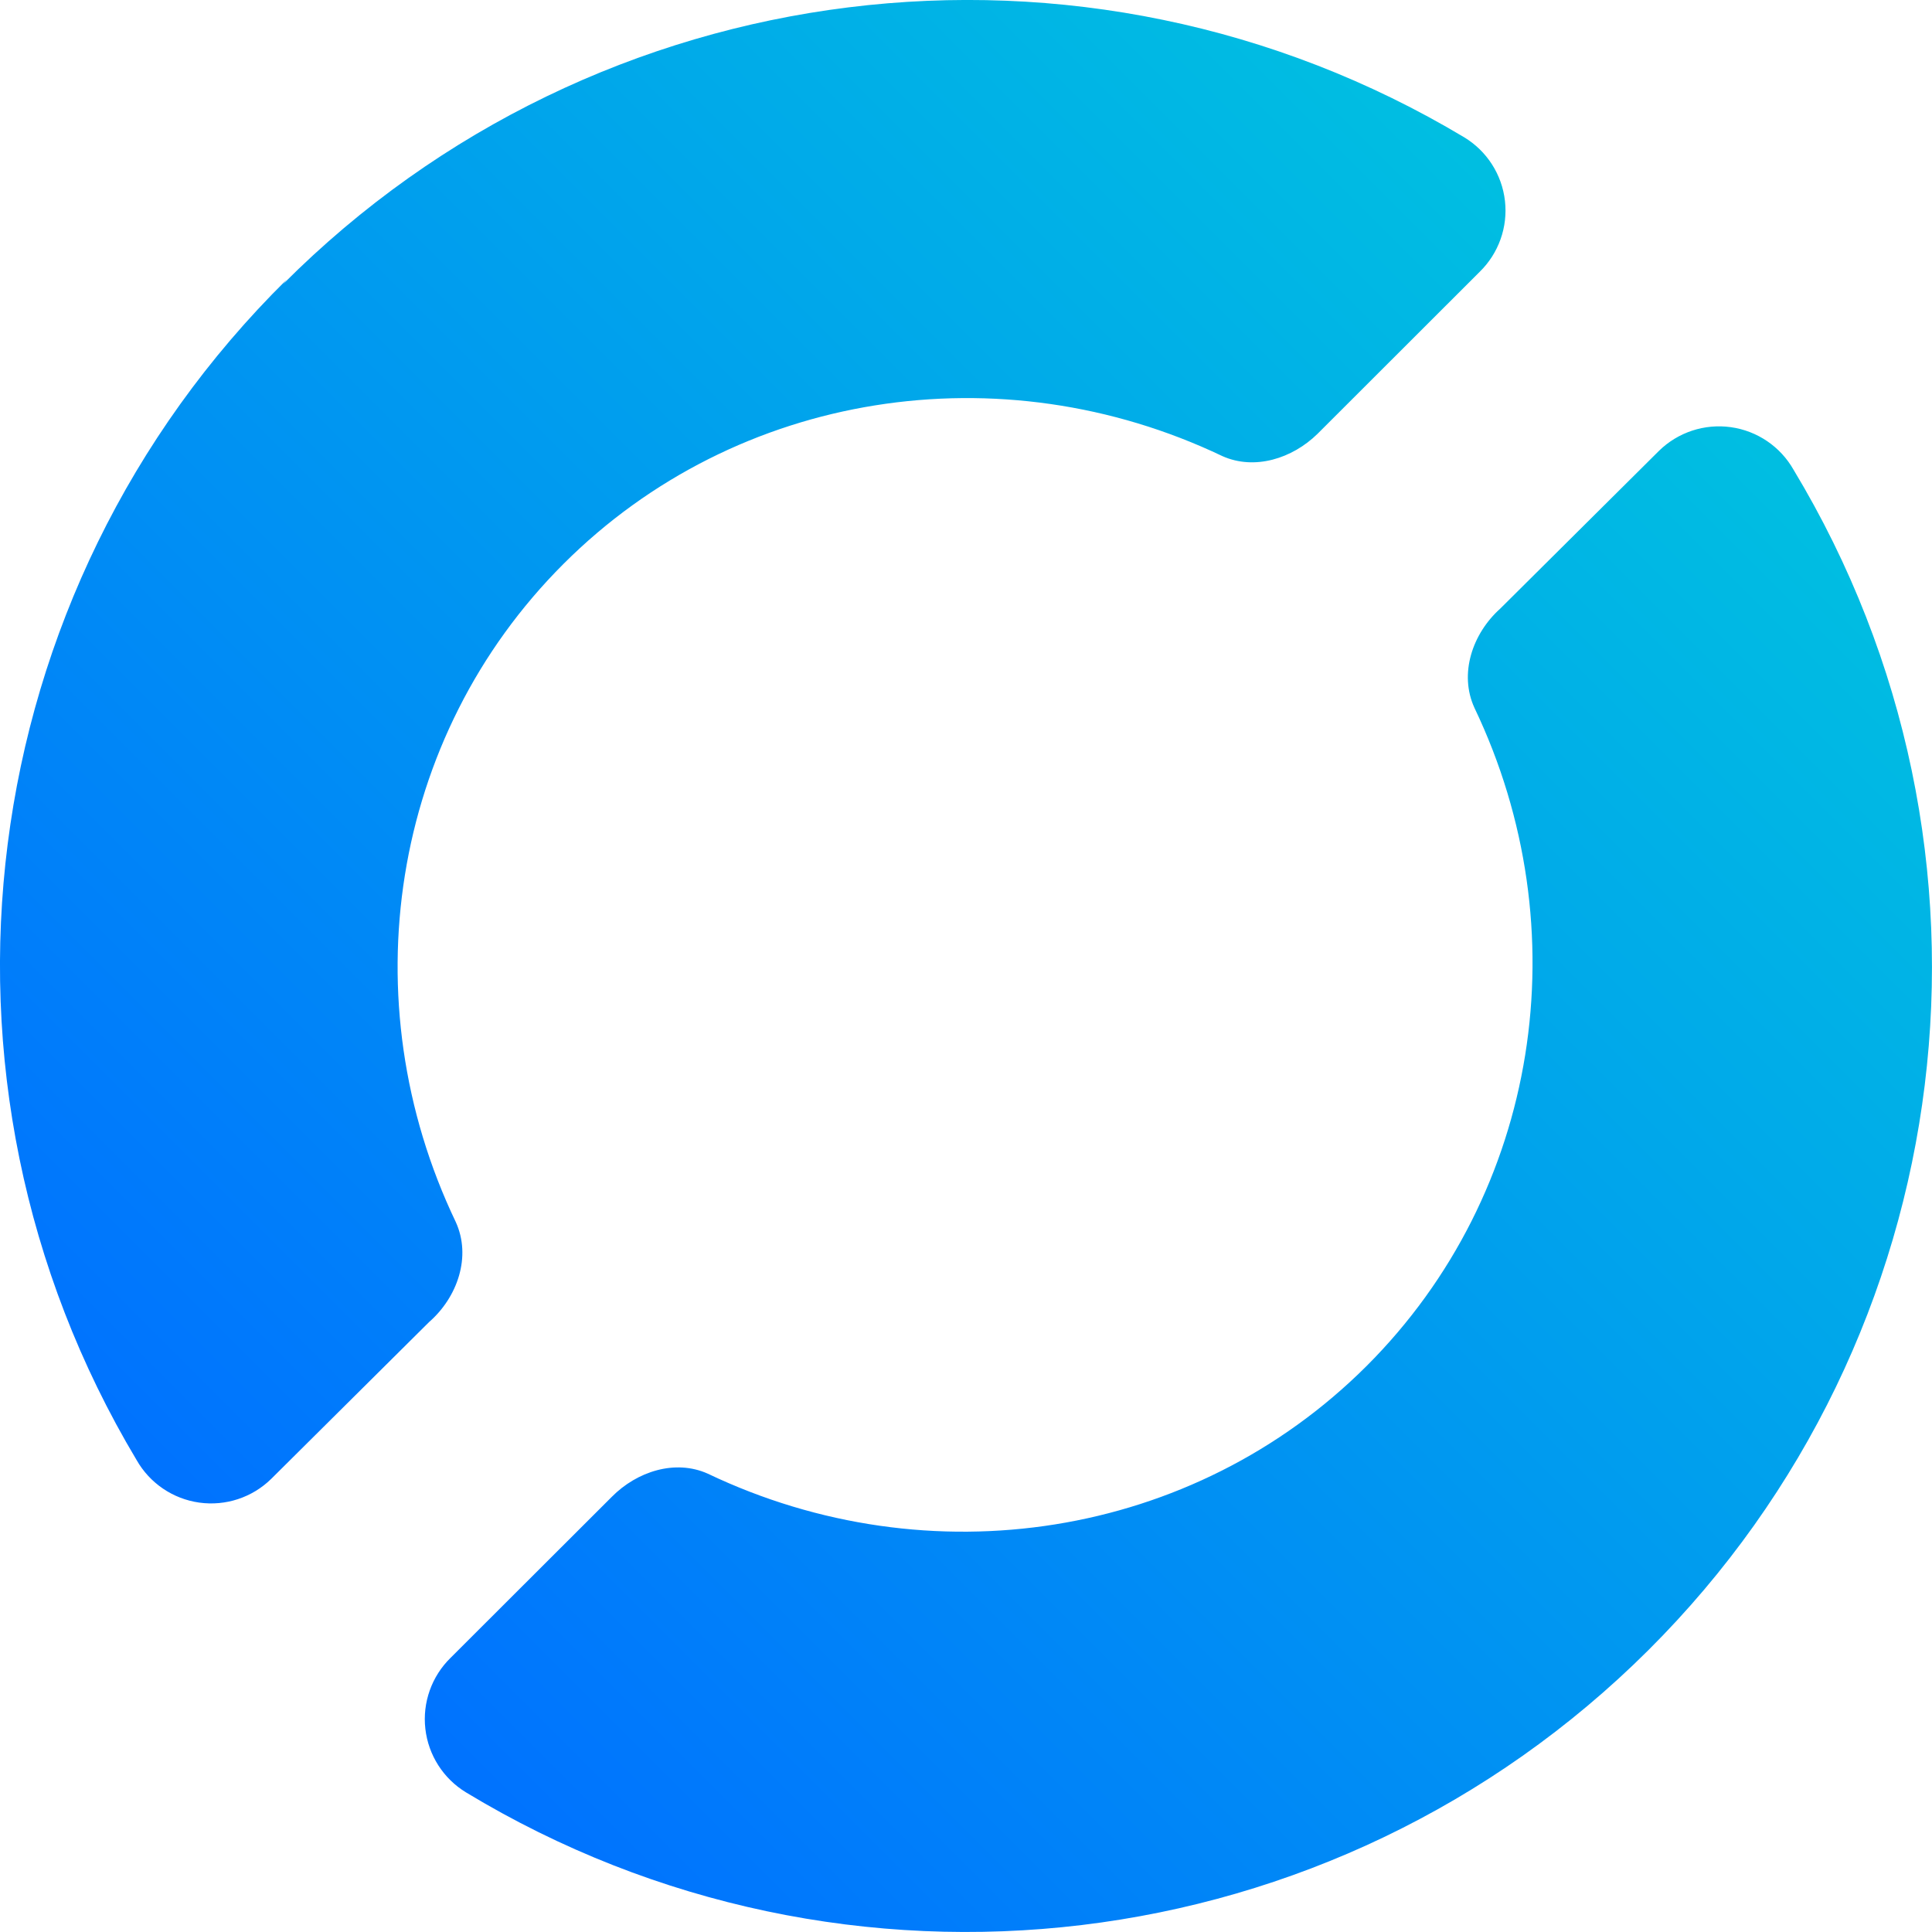
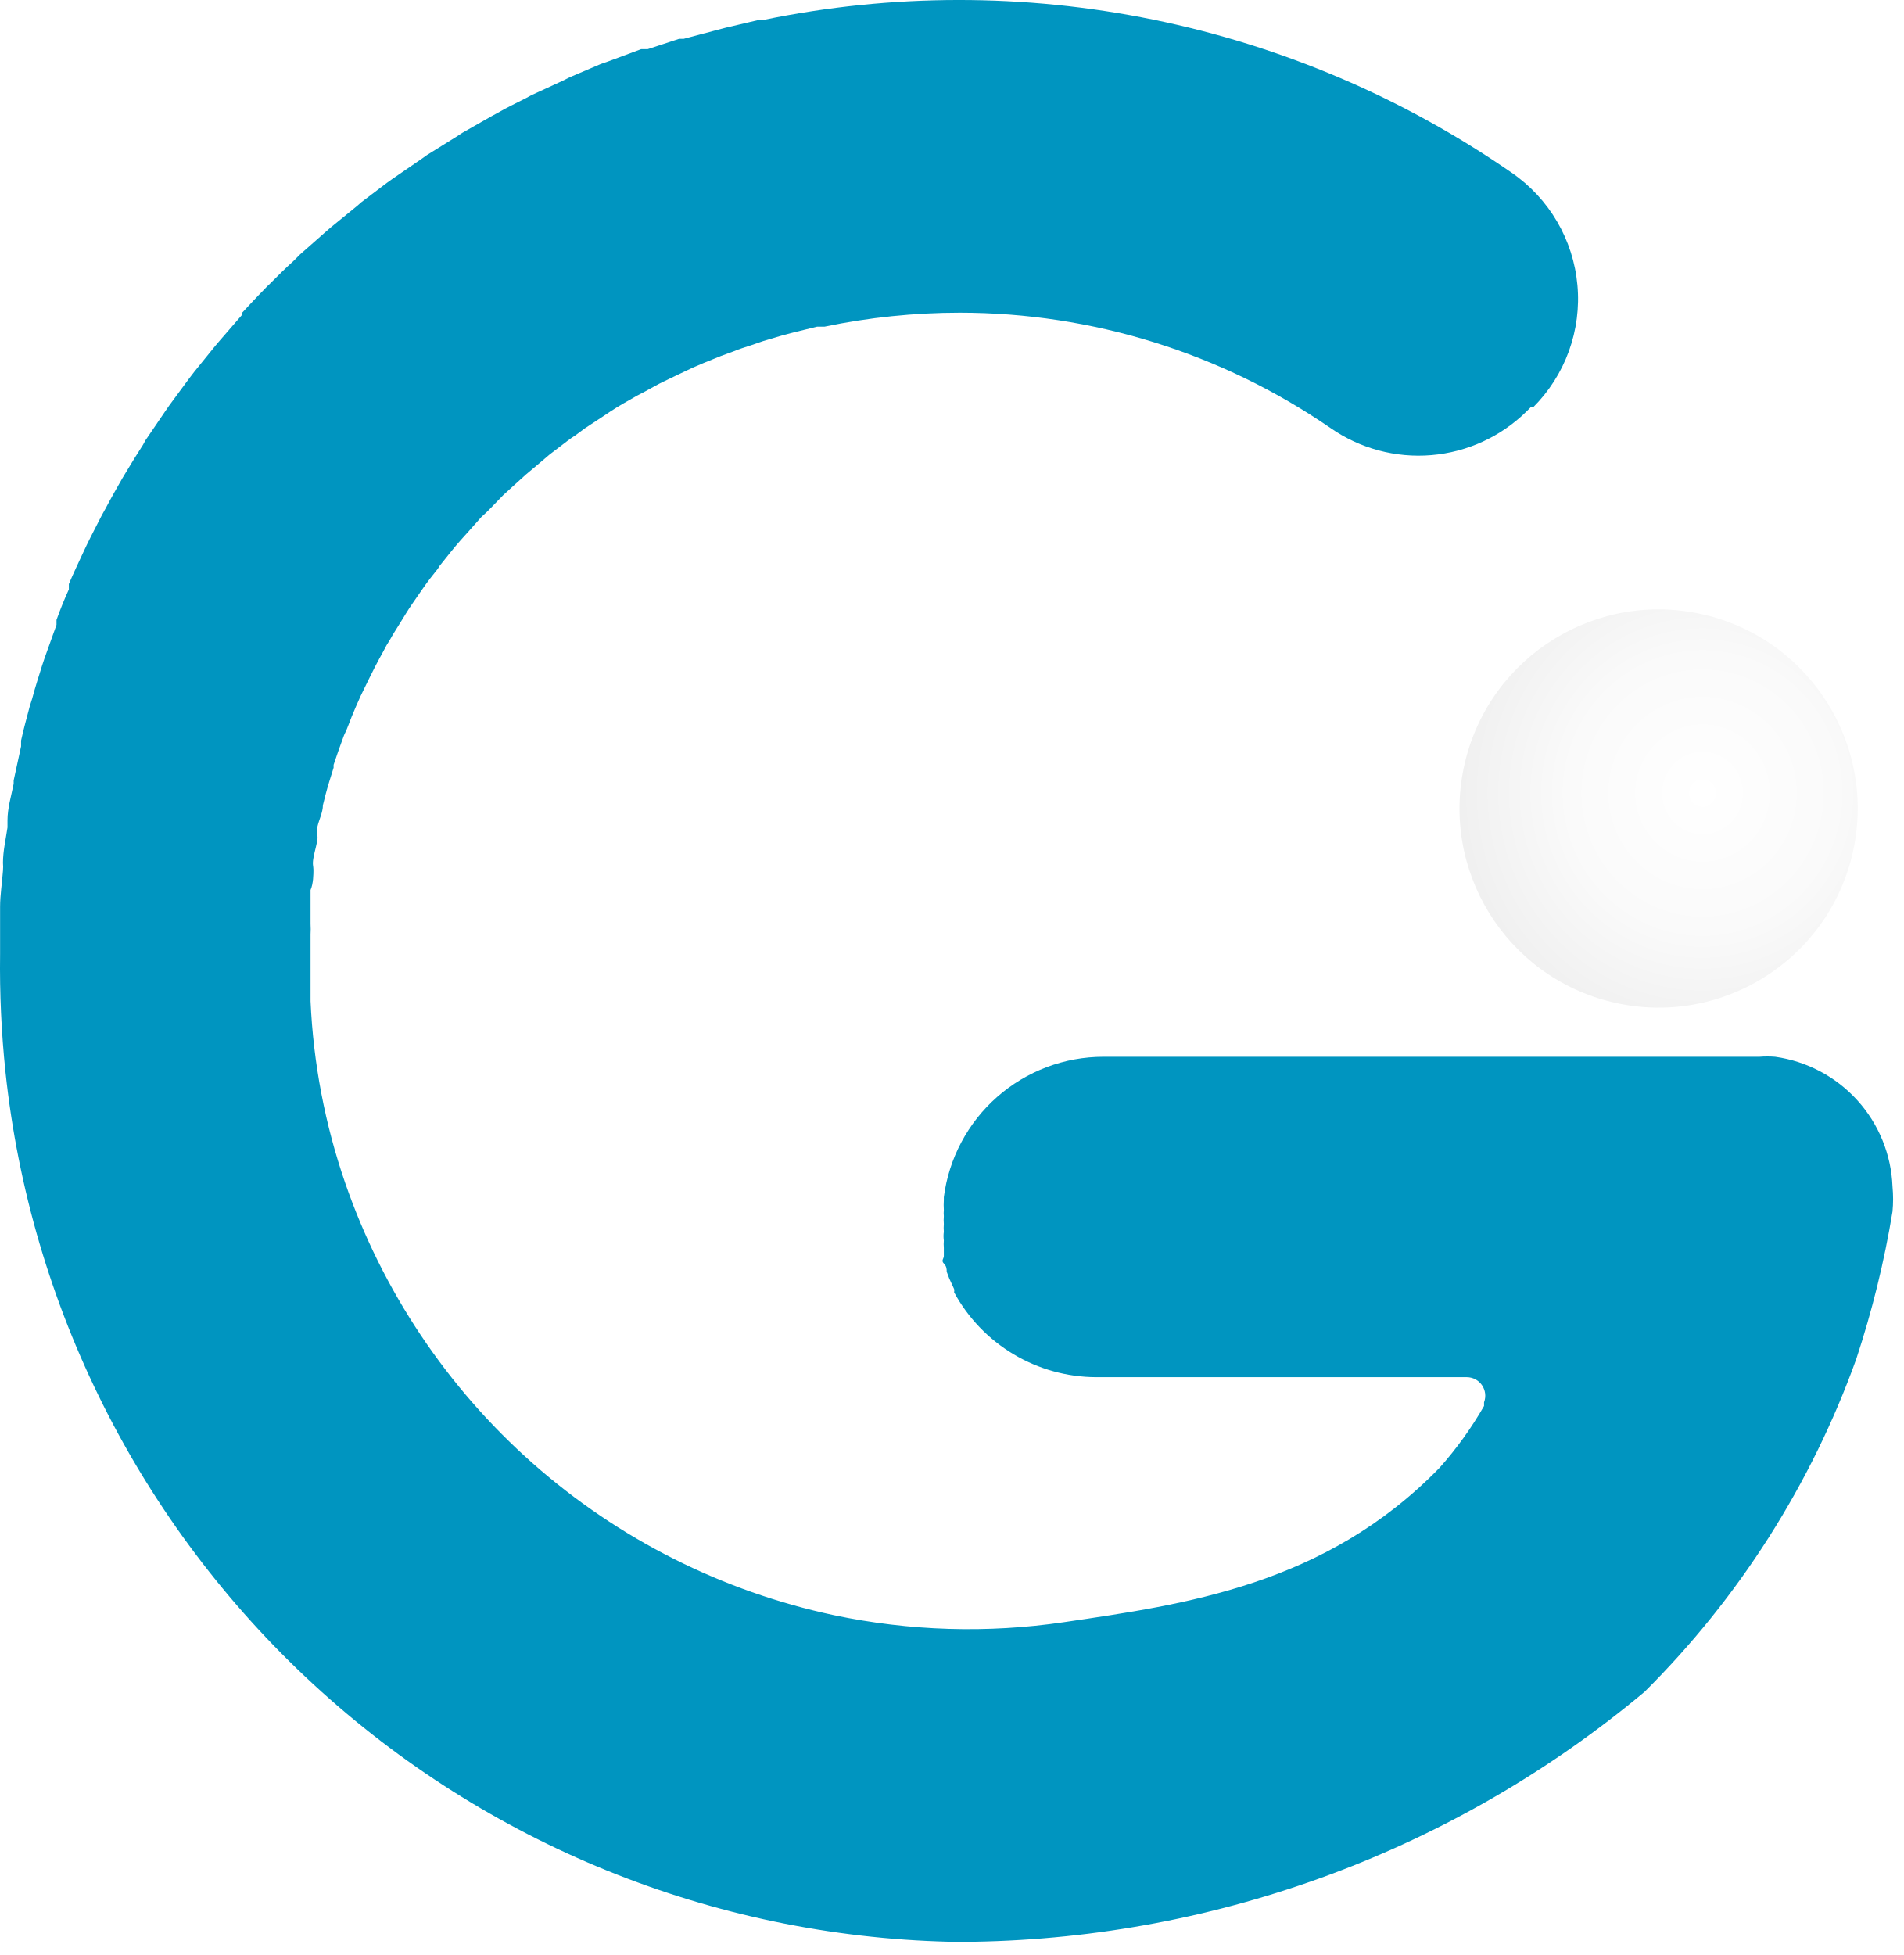
- <svg xmlns="http://www.w3.org/2000/svg" xmlns:xlink="http://www.w3.org/1999/xlink" xml:space="preserve" width="26" height="26" style="isolation:isolate" viewBox="66.993 897.484 26 26">
+ <svg xmlns="http://www.w3.org/2000/svg" width="112" height="115" viewBox="0 0 112 115" fill="none">
+   <path d="M111.333 69.795C111.38 70.286 111.38 70.781 111.333 71.272C110.849 74.214 110.136 77.113 109.201 79.944C106.553 87.31 102.3 93.995 96.751 99.516C85.674 108.782 71.755 113.972 57.316 114.219H55.814C41.929 113.874 28.643 108.491 18.433 99.074C8.223 89.657 1.785 76.849 0.32 63.036C0.08 60.743 -0.025 58.438 0.005 56.133C0.005 55.382 0.005 54.631 0.005 53.856V53.347C0.005 52.645 0.126 51.918 0.175 51.216C0.188 51.063 0.188 50.909 0.175 50.755C0.175 50.053 0.344 49.351 0.441 48.672V48.261C0.441 47.534 0.659 46.831 0.804 46.105C0.804 46.105 0.804 46.105 0.804 45.911L1.24 43.9C1.24 43.9 1.24 43.658 1.24 43.561C1.386 42.883 1.579 42.205 1.749 41.551L1.894 41.091C2.064 40.437 2.282 39.783 2.476 39.153L2.621 38.717L3.324 36.755V36.464C3.542 35.858 3.784 35.253 4.05 34.672C4.05 34.55 4.05 34.453 4.05 34.356C4.317 33.727 4.607 33.121 4.898 32.492L5.092 32.08C5.382 31.474 5.697 30.893 5.988 30.311L6.23 29.875C6.545 29.27 6.884 28.689 7.199 28.131L7.417 27.768C7.732 27.235 8.071 26.702 8.41 26.169L8.556 25.903L9.694 24.231L9.961 23.844L11.123 22.269L11.438 21.858L12.674 20.332L12.964 19.992L14.224 18.539V18.418C14.66 17.958 15.096 17.473 15.556 17.013C15.655 16.902 15.76 16.797 15.871 16.698C16.331 16.238 16.791 15.778 17.276 15.342L17.639 14.978L19.093 13.695L19.456 13.38L21.03 12.096L21.248 11.902L22.75 10.764L23.089 10.521L24.712 9.407L25.124 9.116L26.795 8.075L27.207 7.808L28.951 6.815L29.266 6.646C29.799 6.331 30.381 6.064 30.938 5.774L31.252 5.604L33.093 4.756L33.529 4.538L35.346 3.763L35.83 3.594L37.72 2.891H38.108L39.949 2.286H40.215L42.225 1.753L42.686 1.632L44.648 1.171H44.914C52.477 -0.385 60.276 -0.391 67.841 1.154C75.406 2.699 82.58 5.762 88.927 10.158C90.018 10.908 90.93 11.888 91.599 13.03C92.268 14.172 92.677 15.448 92.797 16.766C92.918 18.084 92.746 19.412 92.295 20.657C91.844 21.901 91.124 23.03 90.187 23.965H90.041L89.799 24.207C88.292 25.688 86.314 26.595 84.209 26.772C82.103 26.949 80.002 26.385 78.269 25.176C71.855 20.762 64.254 18.398 56.468 18.394C53.791 18.395 51.12 18.671 48.499 19.217H48.063L46.682 19.556L46.029 19.726L44.89 20.065L44.188 20.307C43.824 20.428 43.485 20.525 43.146 20.671L42.419 20.937L41.402 21.349L40.724 21.64L39.706 22.124L39.052 22.439C38.689 22.608 38.325 22.826 37.962 23.02L37.453 23.287C36.945 23.578 36.412 23.868 35.903 24.207L35.54 24.45L34.401 25.2L33.844 25.612C33.529 25.806 33.239 26.048 32.948 26.266L32.343 26.726L31.543 27.405L30.938 27.913L30.162 28.616L29.605 29.125L28.854 29.9L28.612 30.142L28.321 30.408L27.546 31.28L27.11 31.765C26.723 32.201 26.36 32.661 25.996 33.121C25.902 33.224 25.821 33.338 25.754 33.46C25.463 33.824 25.172 34.187 24.906 34.575L24.519 35.132C24.301 35.447 24.082 35.761 23.889 36.076L23.501 36.706C23.307 37.021 23.114 37.312 22.944 37.627C22.801 37.844 22.671 38.071 22.556 38.305C22.387 38.62 22.217 38.91 22.048 39.25C21.878 39.589 21.83 39.686 21.709 39.928C21.587 40.17 21.394 40.582 21.224 40.921L20.934 41.575C20.764 41.963 20.619 42.326 20.473 42.714C20.328 43.101 20.304 43.077 20.231 43.271C20.013 43.852 19.819 44.409 19.625 44.99C19.629 45.047 19.629 45.103 19.625 45.16C19.456 45.693 19.286 46.226 19.141 46.783L18.996 47.364C18.996 47.776 18.778 48.188 18.681 48.6C18.584 49.011 18.681 49.036 18.681 49.278C18.681 49.52 18.511 50.053 18.439 50.465C18.366 50.877 18.439 50.925 18.439 51.167C18.439 51.409 18.438 51.967 18.269 52.354V53.057C18.269 53.493 18.269 53.904 18.269 54.34C18.281 54.55 18.281 54.76 18.269 54.97C18.269 55.479 18.269 55.987 18.269 56.472V56.908C18.269 57.562 18.269 58.24 18.269 58.894C18.431 62.534 19.116 66.132 20.304 69.577C22.498 75.934 26.299 81.617 31.336 86.074C36.374 90.53 42.478 93.608 49.056 95.011C53.51 95.947 58.094 96.087 62.597 95.422C69.646 94.381 77.954 93.266 84.688 86.339C85.683 85.221 86.56 84.004 87.304 82.705V82.487C87.367 82.323 87.389 82.145 87.368 81.969C87.346 81.794 87.283 81.627 87.183 81.482C87.083 81.336 86.949 81.217 86.793 81.135C86.637 81.053 86.463 81.01 86.287 81.01H64.486C62.774 81.004 61.094 80.538 59.624 79.66C58.154 78.782 56.946 77.525 56.129 76.02C56.142 75.956 56.142 75.89 56.129 75.826L55.839 75.196L55.693 74.809C55.693 74.663 55.693 74.494 55.524 74.324C55.354 74.155 55.524 74.034 55.524 73.888C55.524 73.743 55.524 73.573 55.524 73.404C55.512 73.259 55.512 73.113 55.524 72.968C55.5 72.799 55.5 72.628 55.524 72.459C55.511 72.306 55.511 72.152 55.524 71.999C55.511 71.846 55.511 71.692 55.524 71.539C55.512 71.418 55.512 71.296 55.524 71.175C55.511 70.982 55.511 70.787 55.524 70.594C55.524 70.594 55.524 70.594 55.524 70.424C55.818 68.14 56.935 66.042 58.665 64.521C60.395 63.001 62.619 62.163 64.922 62.164H103.509C103.815 62.14 104.123 62.14 104.43 62.164C106.293 62.425 108.005 63.331 109.267 64.726C110.529 66.121 111.26 67.915 111.333 69.795Z" fill="#0095C0" />
+   <path d="M108.97 50.261C110.462 43.968 106.57 37.656 100.276 36.164C93.983 34.671 87.671 38.563 86.179 44.857C84.686 51.151 88.579 57.462 94.872 58.955C101.166 60.447 107.478 56.555 108.97 50.261Z" fill="url(#paint0_radial_74_236)" />
  <defs>
-     <linearGradient xlink:href="#a" id="b" x1=".148" x2=".845" y1=".851" y2=".154" gradientTransform="matrix(26.00048 0 0 25.99935 66.993 897.485)" gradientUnits="userSpaceOnUse" />
+     <radialGradient id="paint0_radial_74_236" cx="0" cy="0" r="1" gradientTransform="matrix(30.4743 -0.00567468 0.00587641 31.0836 100.16 46.6481)" gradientUnits="userSpaceOnUse">
+       <stop stop-color="white" />
+       <stop offset="0.26" stop-color="#FAFAFA" />
+       <stop offset="0.55" stop-color="#ECECEC" />
+       <stop offset="0.87" stop-color="#D5D5D5" />
+       <stop offset="1" stop-color="#C9C9C9" />
+     </radialGradient>
  </defs>
-   <linearGradient id="a" x1=".148" x2=".845" y1=".851" y2=".154" gradientTransform="matrix(26.301 0 0 26.331 90.674 911.757)" gradientUnits="userSpaceOnUse">
-     <stop offset="0" stop-color="#004ba6" style="stop-color:#0071ff;stop-opacity:1" />
-     <stop offset="1" stop-color="#00bfe1" style="stop-color:#00bfe1;stop-opacity:1" />
-   </linearGradient>
-   <path fill="url(#a)" d="m89.318 903.552-2.135 2.122c-.376.337-.558.879-.347 1.337 1.422 2.976.882 6.524-1.452 8.856-2.335 2.331-5.887 2.87-8.866 1.449-.439-.197-.954-.03-1.292.312l-2.17 2.167a1.154 1.154 0 0 0 .208 1.81 13.005 13.005 0 0 0 15.91-1.912 12.97 12.97 0 0 0 1.956-15.887 1.154 1.154 0 0 0-1.812-.254zm-18.467-2.305a12.969 12.969 0 0 0-2.02 15.885 1.154 1.154 0 0 0 1.812.254l2.124-2.11c.385-.336.572-.884.359-1.348-1.423-2.976-.884-6.524 1.451-8.856 2.334-2.332 5.887-2.871 8.866-1.45.434.194.942.033 1.281-.3l2.182-2.18a1.152 1.152 0 0 0-.208-1.81 13.009 13.009 0 0 0-15.893 1.973z" style="fill:url(#b);stroke-width:.988" />
</svg>
